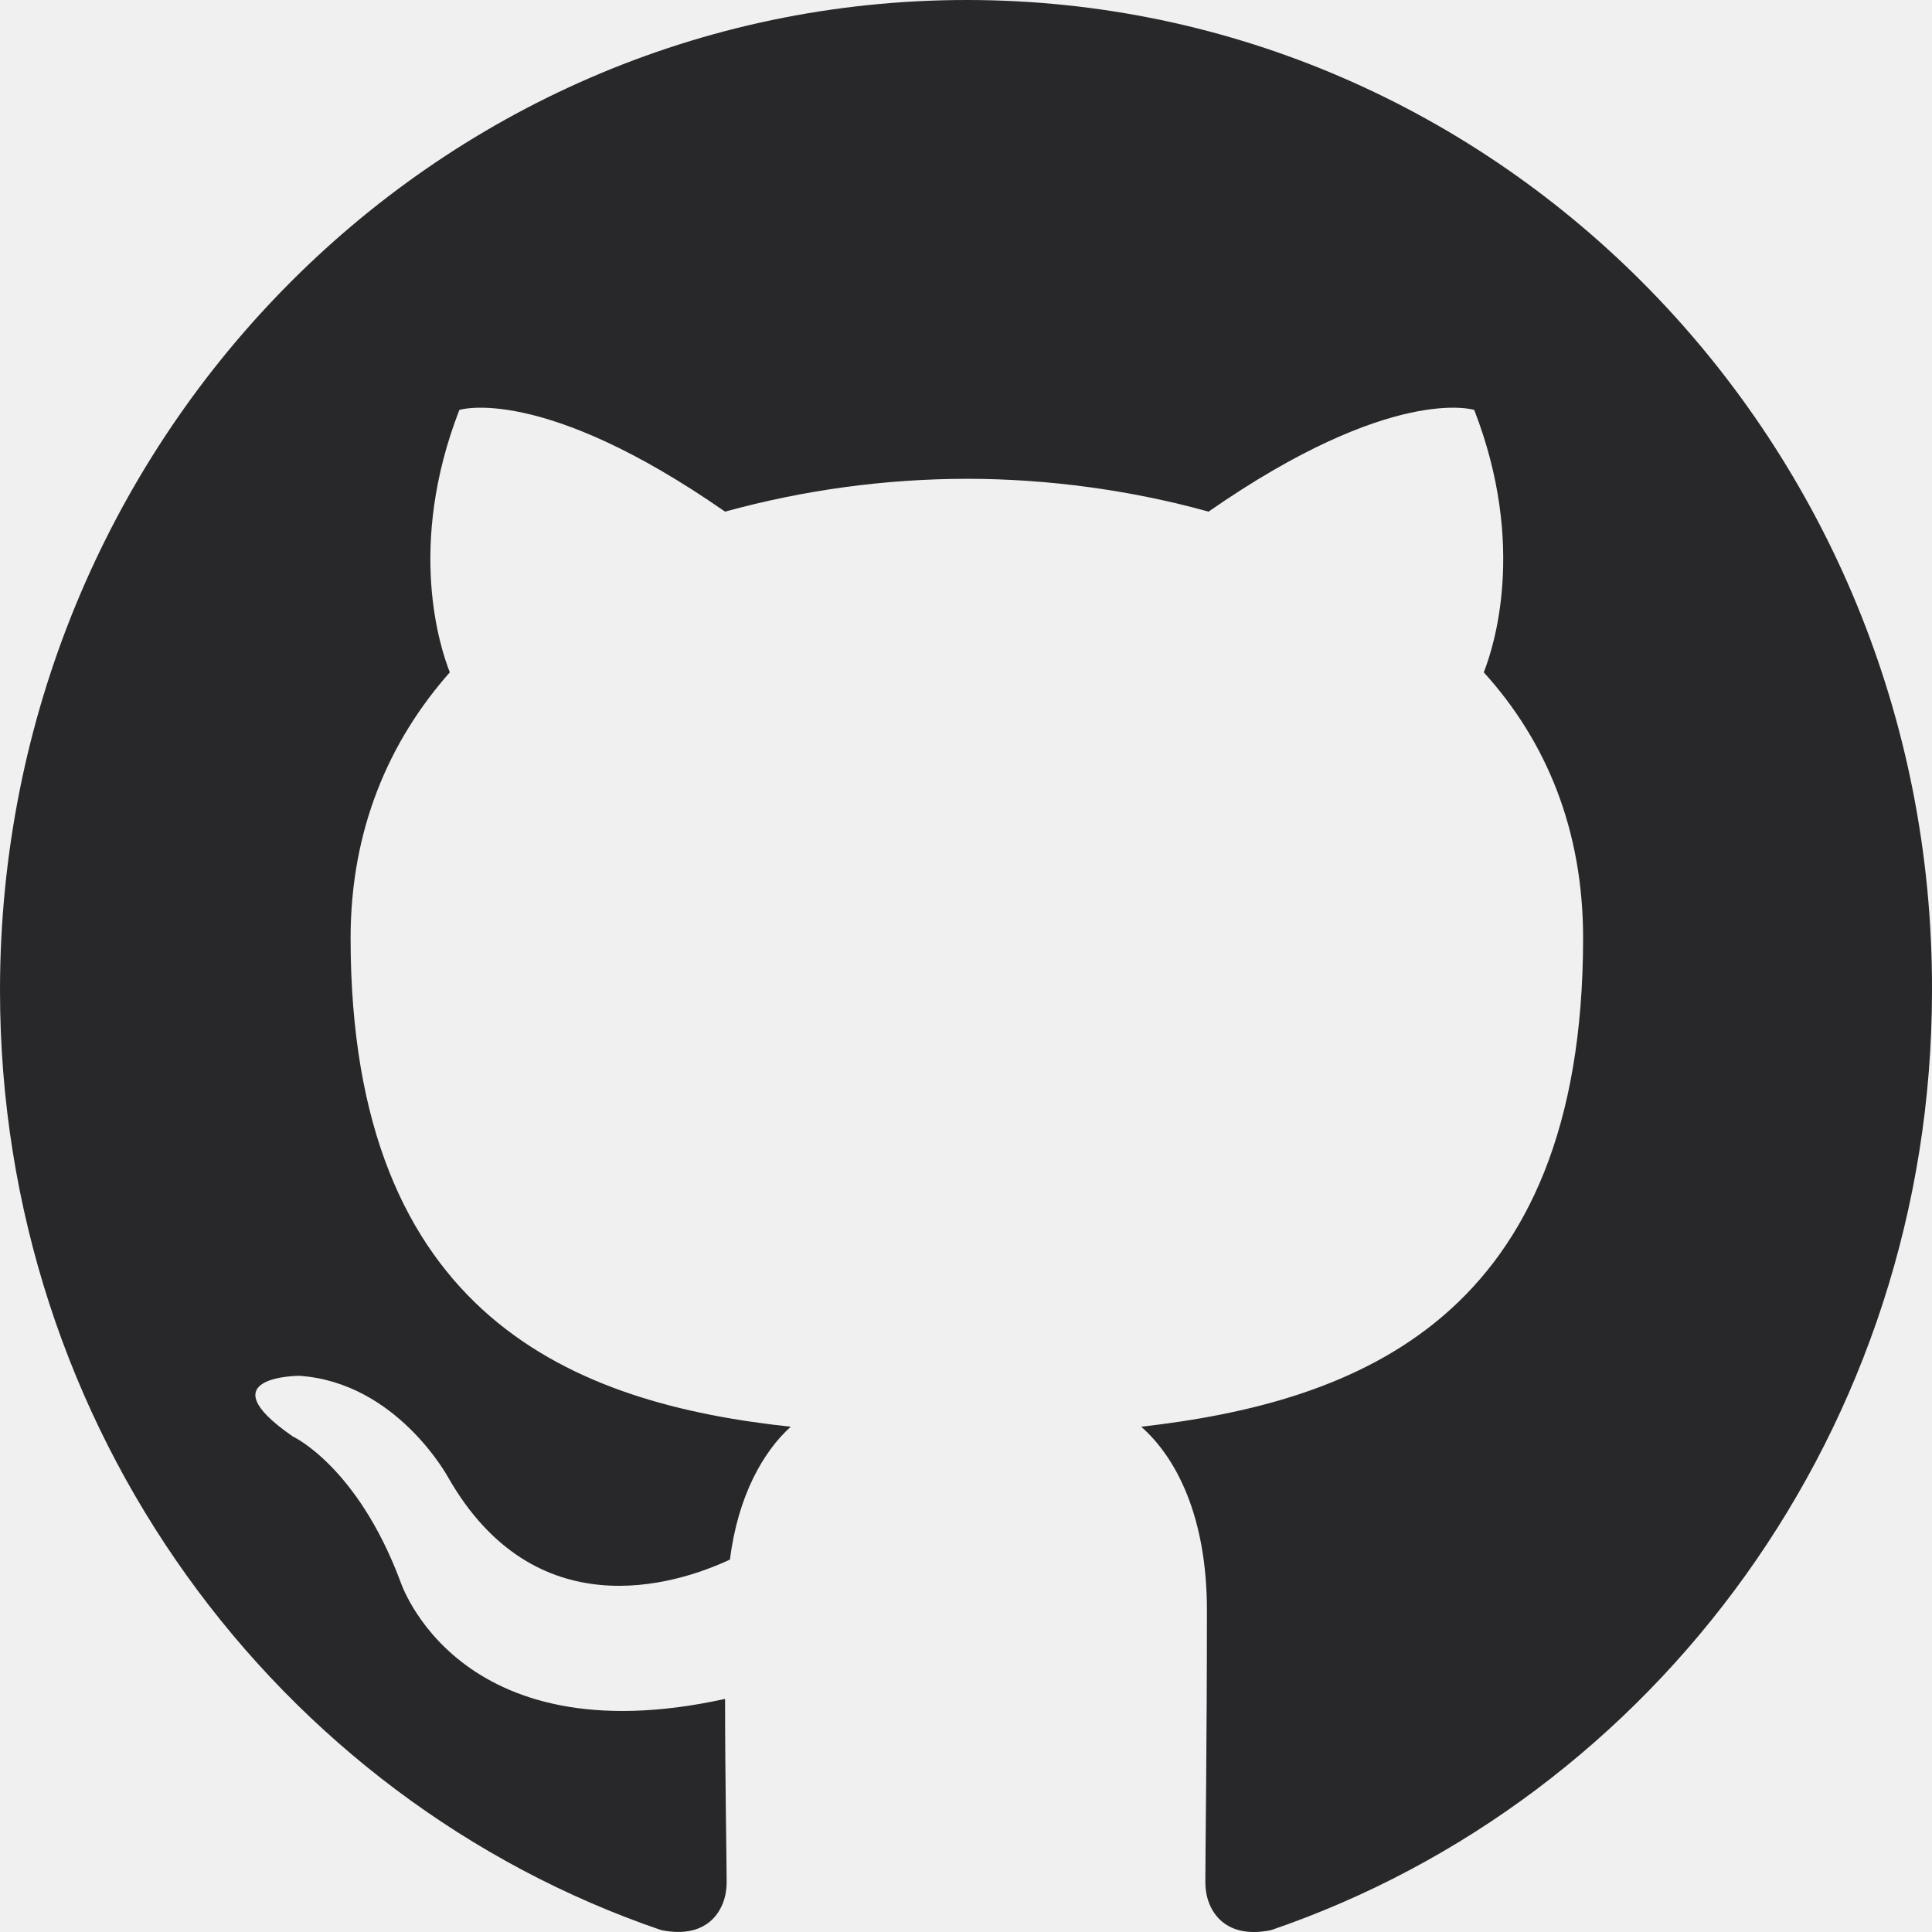
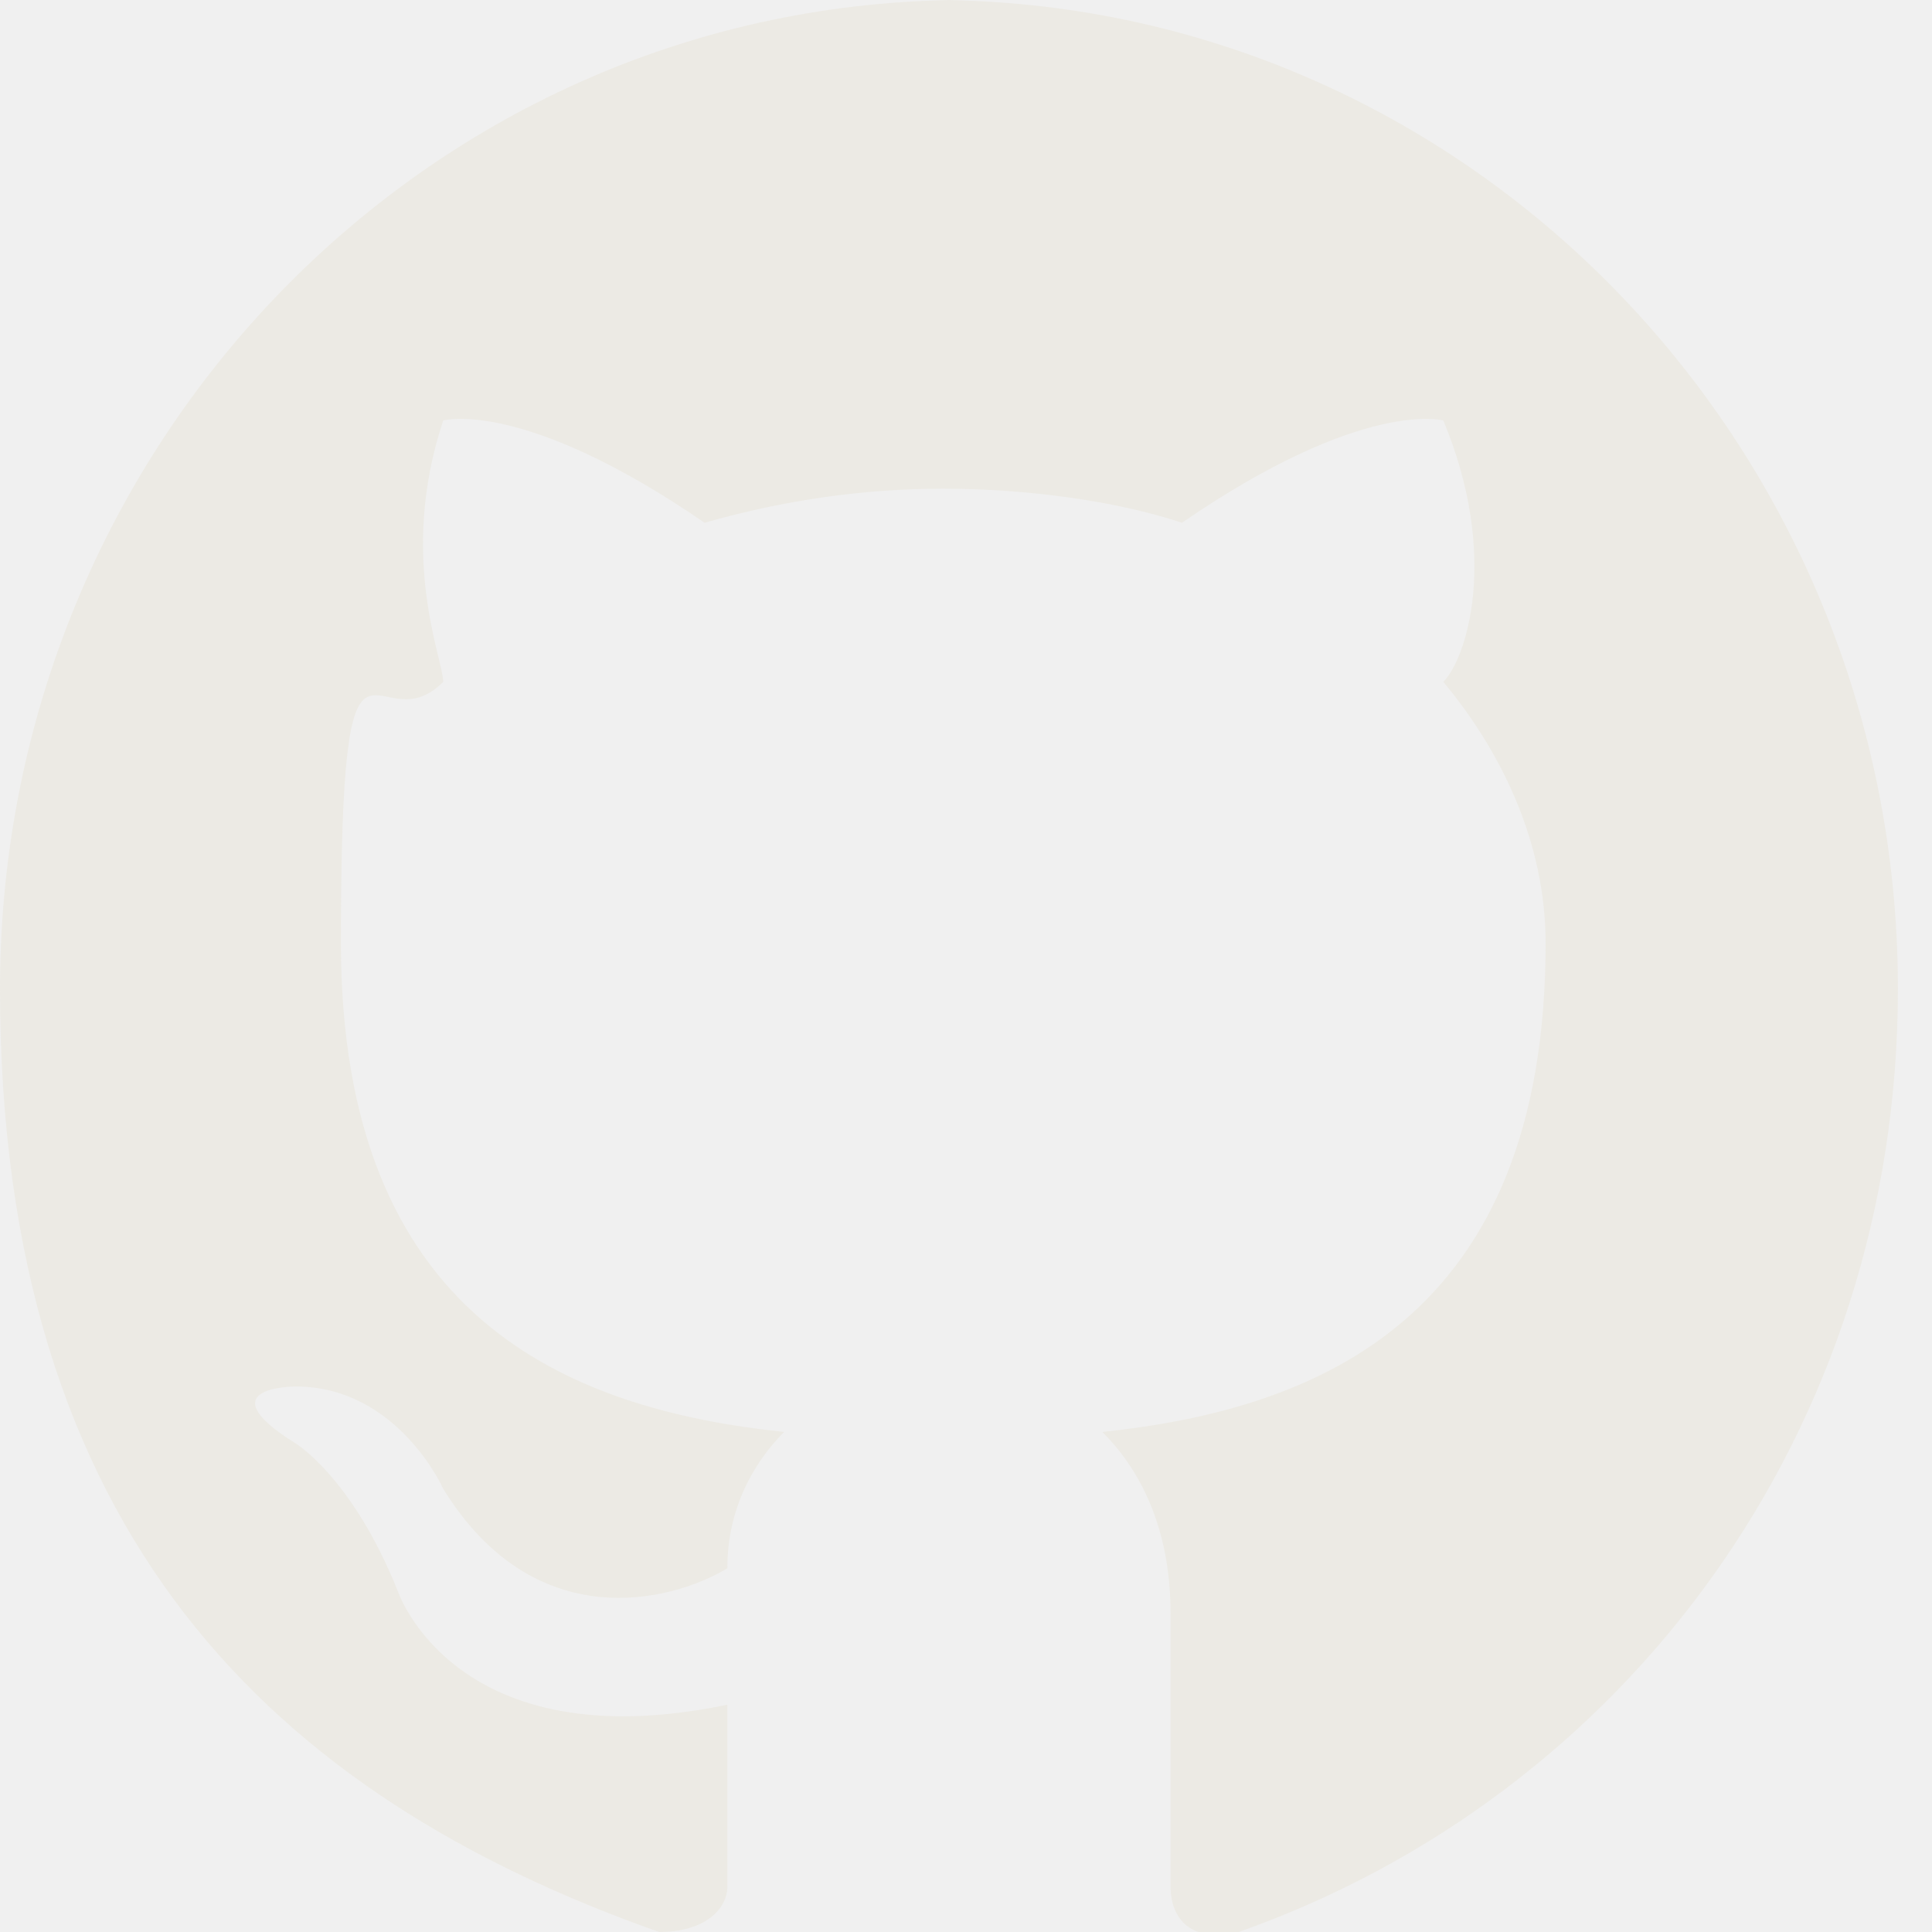
- <svg xmlns="http://www.w3.org/2000/svg" width="17" height="17" viewBox="0 0 17 17" fill="none">
-   <g clip-path="url(#clip0_53_651)">
-     <path fill-rule="evenodd" clip-rule="evenodd" d="M8.507 0C3.803 0 0 3.896 0 8.715C0 12.568 2.437 15.829 5.817 16.983C6.239 17.07 6.394 16.796 6.394 16.565C6.394 16.363 6.38 15.671 6.38 14.949C4.014 15.469 3.521 13.91 3.521 13.91C3.141 12.9 2.577 12.64 2.577 12.64C1.803 12.106 2.634 12.106 2.634 12.106C3.493 12.164 3.944 13.001 3.944 13.001C4.704 14.329 5.93 13.953 6.423 13.723C6.493 13.16 6.718 12.77 6.958 12.554C5.07 12.352 3.085 11.601 3.085 8.254C3.085 7.301 3.422 6.522 3.958 5.916C3.873 5.7 3.577 4.805 4.042 3.607C4.042 3.607 4.761 3.376 6.38 4.502C7.074 4.311 7.789 4.214 8.507 4.213C9.225 4.213 9.958 4.314 10.634 4.502C12.254 3.376 12.972 3.607 12.972 3.607C13.437 4.805 13.141 5.7 13.056 5.916C13.606 6.522 13.93 7.301 13.93 8.254C13.93 11.601 11.944 12.337 10.042 12.554C10.352 12.828 10.62 13.347 10.62 14.17C10.62 15.338 10.606 16.276 10.606 16.565C10.606 16.796 10.761 17.07 11.183 16.984C14.563 15.829 17 12.568 17 8.715C17.014 3.896 13.197 0 8.507 0Z" fill="#28282A" />
-   </g>
+ <svg xmlns="http://www.w3.org/2000/svg" id="_レイヤー_1" data-name="レイヤー_1" version="1.1" viewBox="0 0 17 17">
  <defs>
-     <clipPath id="clip0_53_651">
-       <rect width="17" height="17" fill="white" />
+     <style>
+       .st0 {
+         fill: none;
+       }
+ 
+       .st1 {
+         fill: #eceae4;
+         fill-rule: evenodd;
+       }
+ 
+       .st2 {
+         clip-path: url(#clippath);
+       }
+     </style>
+     <clipPath id="clippath">
+       <rect class="st0" width="17" height="17" />
    </clipPath>
  </defs>
+   <g class="st2">
+     <path class="st1" d="M8.5,0C3.8,0,0,3.9,0,8.7s2.4,7.1,5.8,8.3c.4,0,.6-.2.6-.4s0-.9,0-1.6c-2.4.5-2.9-1-2.9-1-.4-1-.9-1.3-.9-1.3-.8-.5,0-.5,0-.5.9,0,1.3.9,1.3.9.8,1.3,2,1,2.5.7,0-.6.3-1,.5-1.2-1.9-.2-3.9-1-3.9-4.3s.3-1.7.9-2.3c0-.2-.4-1.1,0-2.3,0,0,.7-.2,2.3.9.7-.2,1.4-.3,2.1-.3.7,0,1.5.1,2.1.3,1.6-1.1,2.3-.9,2.3-.9.5,1.2.2,2.1,0,2.3.5.6.9,1.4.9,2.3,0,3.3-2,4.1-3.9,4.3.3.3.6.8.6,1.6,0,1.2,0,2.1,0,2.4s.2.5.6.4c3.4-1.2,5.8-4.4,5.8-8.3,0-4.8-3.8-8.7-8.5-8.7Z" />
+   </g>
</svg>
